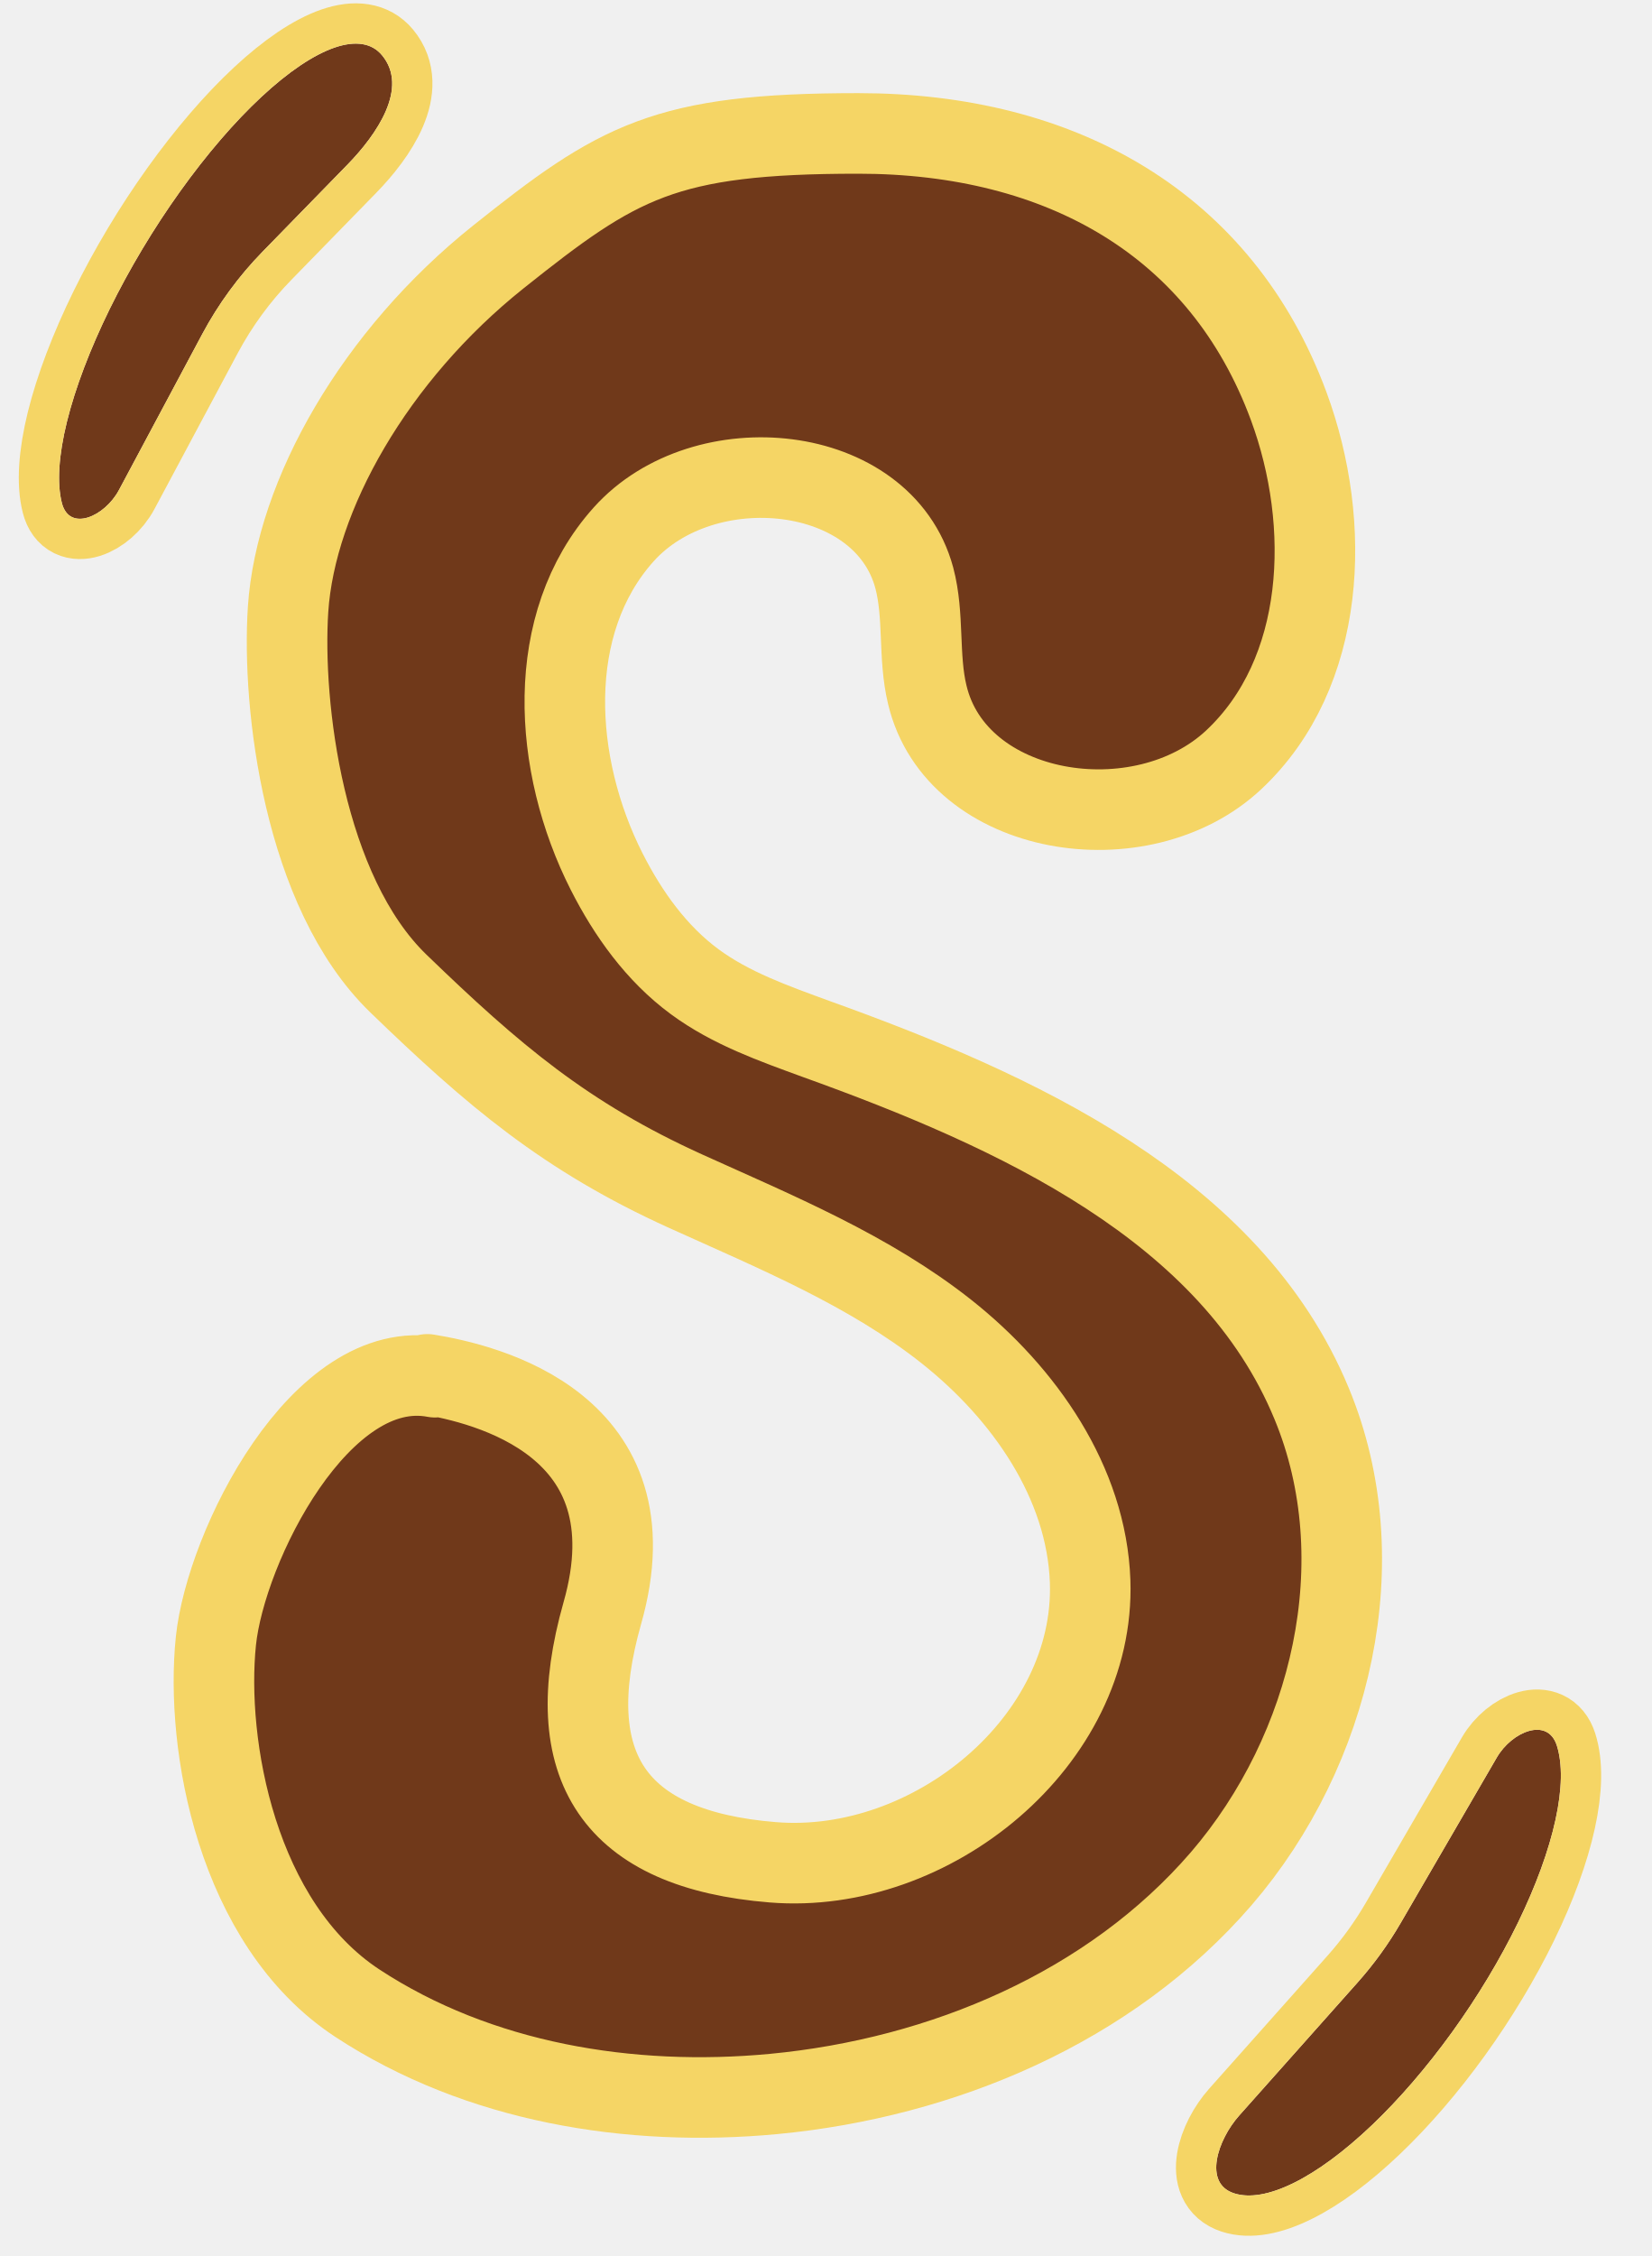
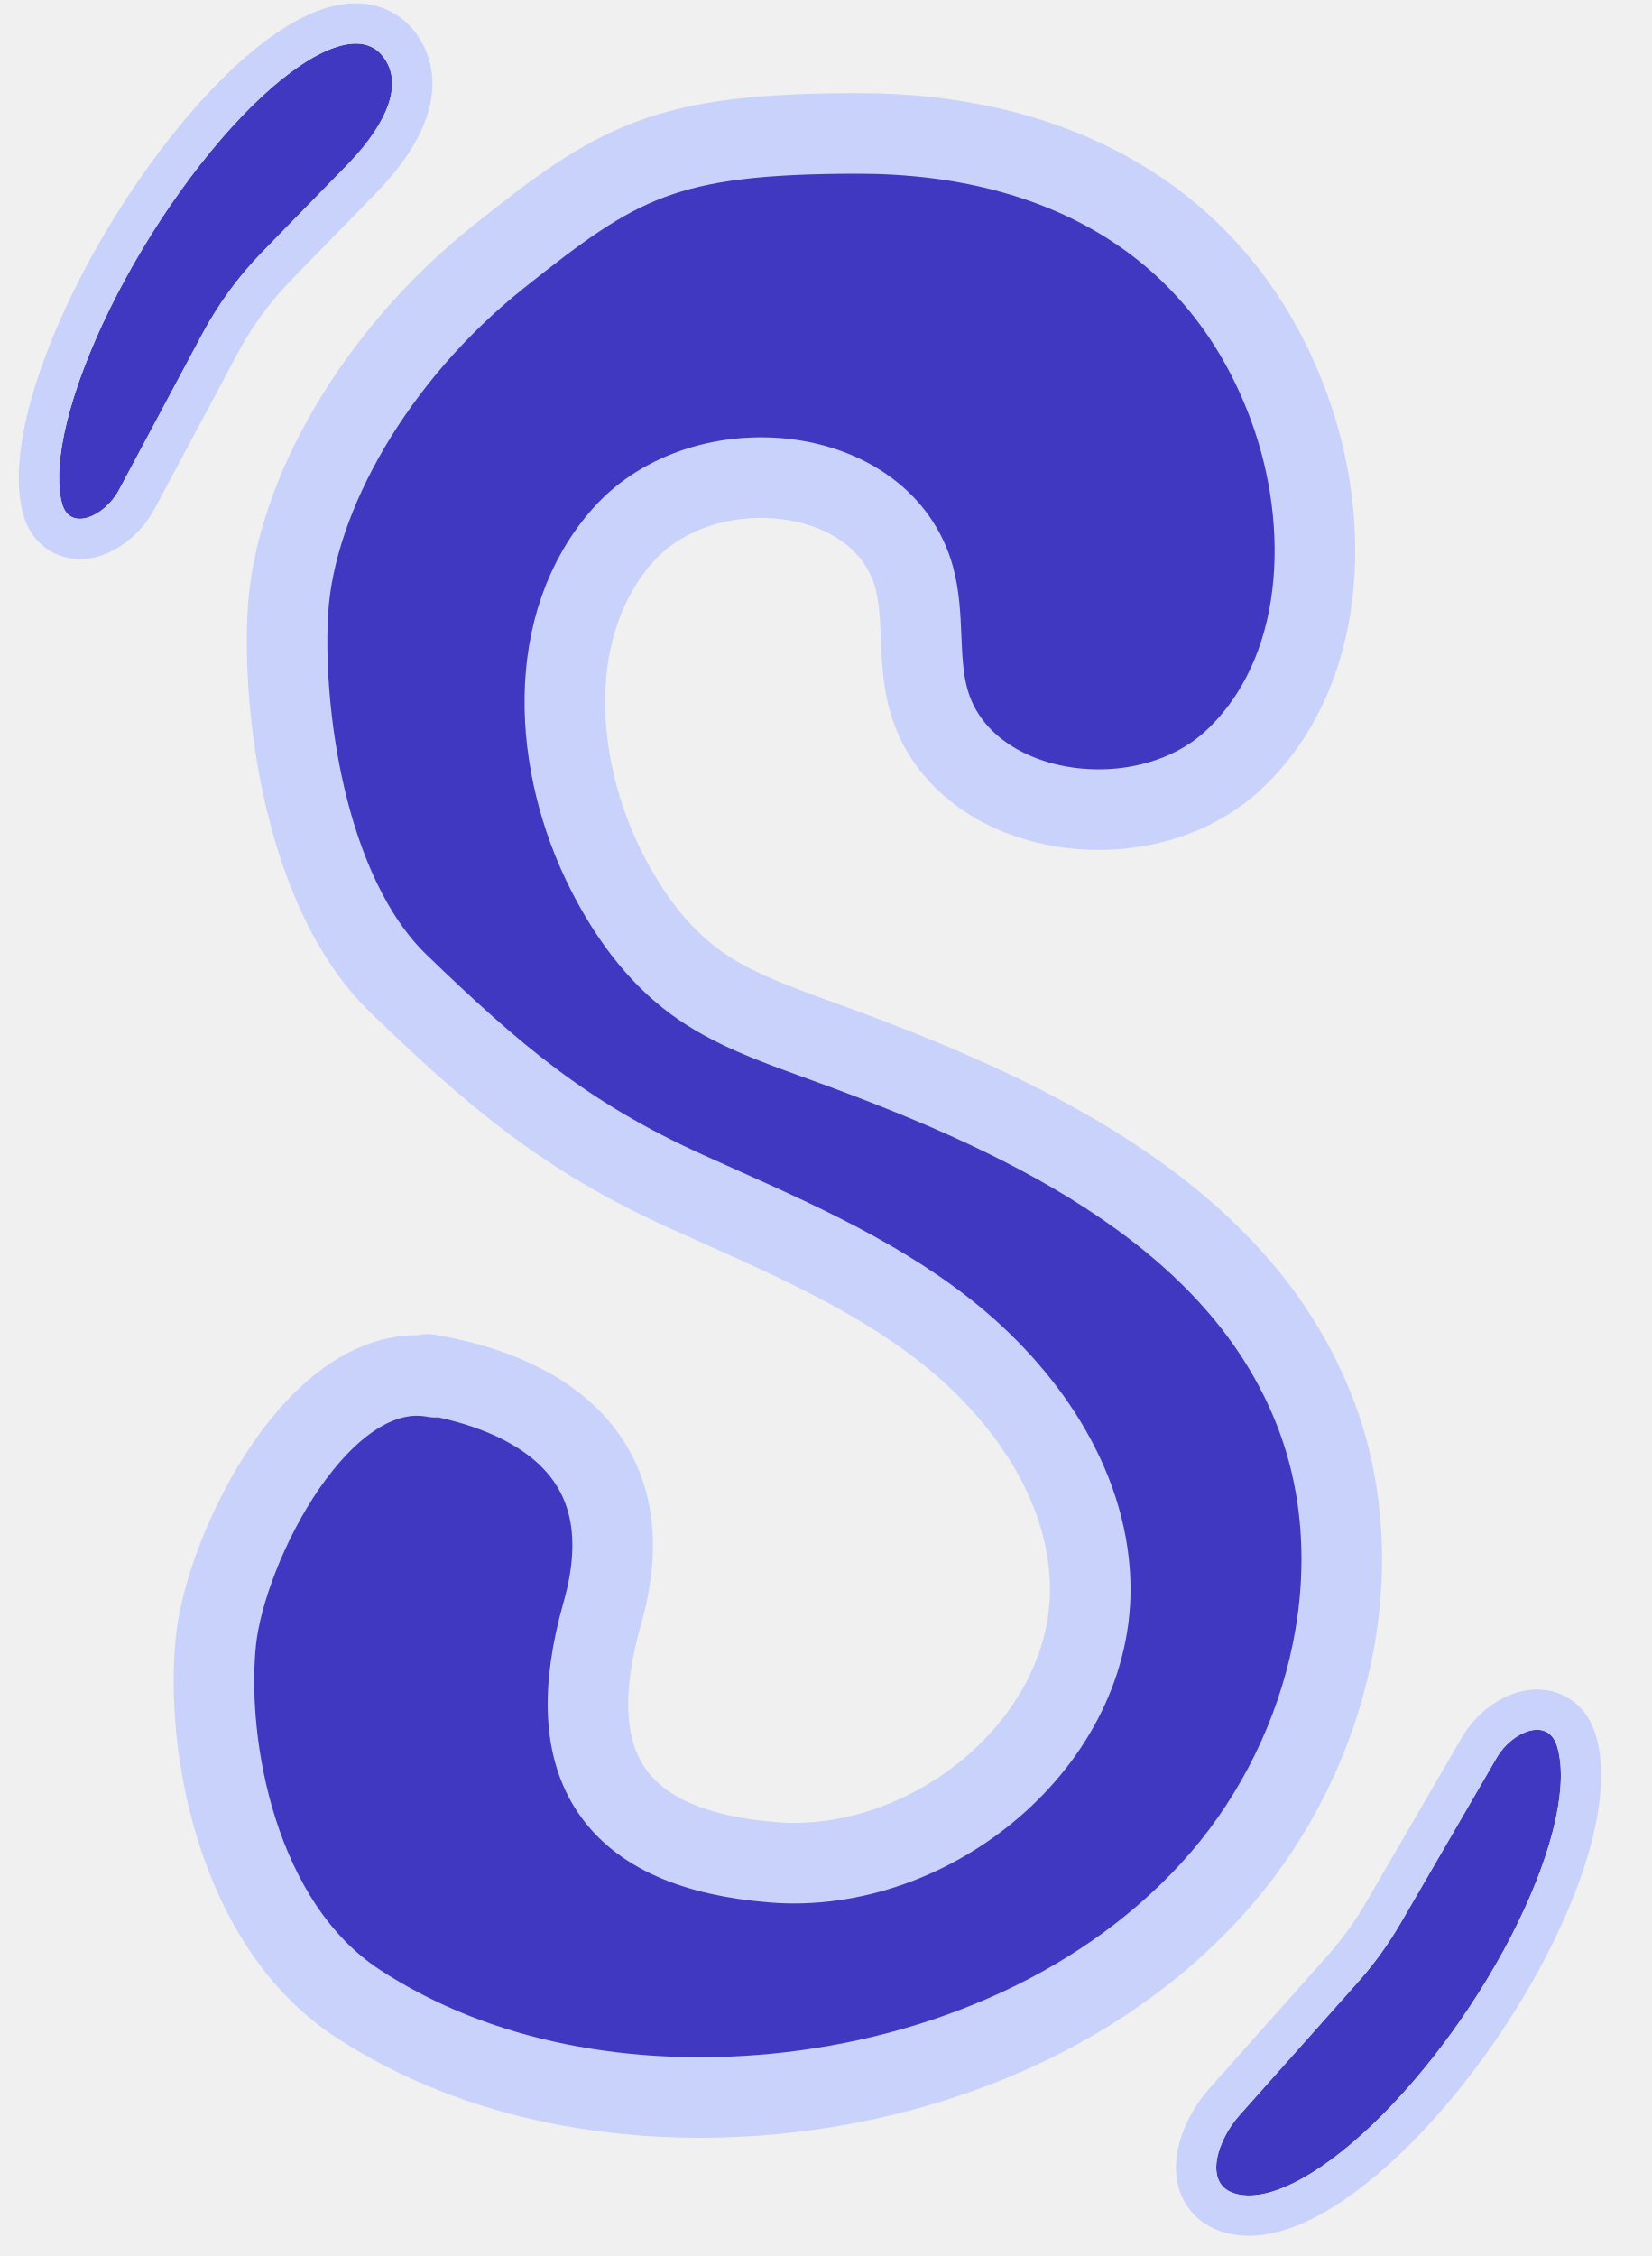
<svg xmlns="http://www.w3.org/2000/svg" width="41" height="56" viewBox="0 0 41 56" fill="none">
-   <path d="M10.61 34.115C12.05 34.35 16.291 35.352 14.953 40.046C13.873 43.857 15.242 45.907 19.186 46.227C23.129 46.548 27.198 43.215 27.065 39.256C26.979 36.799 25.429 34.585 23.505 33.059C21.58 31.534 19.272 30.587 17.026 29.57C14.037 28.216 12.246 26.69 9.891 24.414C7.536 22.137 6.996 17.505 7.152 15.126C7.34 12.286 9.312 8.82 12.371 6.379C15.344 4.008 16.494 3.312 21.306 3.312C26.36 3.312 30.327 5.573 31.994 10.08C33.081 13.022 32.925 16.707 30.633 18.858C28.34 21.01 23.739 20.29 23.02 17.239C22.793 16.292 22.949 15.283 22.699 14.344C21.924 11.472 17.472 11.05 15.485 13.264C13.498 15.478 13.717 18.984 15.062 21.636C15.594 22.684 16.299 23.67 17.245 24.367C18.145 25.032 19.217 25.407 20.265 25.791C25.203 27.567 30.562 29.992 32.565 34.843C34.177 38.732 33.066 43.442 30.32 46.634C27.565 49.826 23.403 51.579 19.209 51.978C15.633 52.315 11.878 51.696 8.873 49.725C5.869 47.753 5.094 43.301 5.36 40.735C5.603 38.388 7.966 33.646 10.798 34.186" fill="#70391A" />
-   <path d="M10.61 34.115C12.05 34.35 16.291 35.352 14.953 40.046C13.873 43.857 15.242 45.907 19.186 46.227C23.129 46.548 27.198 43.215 27.065 39.256C26.979 36.799 25.429 34.585 23.505 33.059C21.58 31.534 19.272 30.587 17.026 29.57C14.037 28.216 12.246 26.69 9.891 24.414C7.536 22.137 6.996 17.505 7.152 15.126C7.34 12.286 9.312 8.82 12.371 6.379C15.344 4.008 16.494 3.312 21.306 3.312C26.36 3.312 30.327 5.573 31.994 10.08C33.081 13.022 32.925 16.707 30.633 18.858C28.34 21.01 23.739 20.29 23.02 17.239C22.793 16.292 22.949 15.283 22.699 14.344C21.924 11.472 17.472 11.05 15.485 13.264C13.498 15.478 13.717 18.984 15.062 21.636C15.594 22.684 16.299 23.67 17.245 24.367C18.145 25.032 19.217 25.407 20.265 25.791C25.203 27.567 30.562 29.992 32.565 34.843C34.177 38.732 33.066 43.442 30.32 46.634C27.565 49.826 23.403 51.579 19.209 51.978C15.633 52.315 11.878 51.696 8.873 49.725C5.869 47.753 5.094 43.301 5.36 40.735C5.603 38.388 7.966 33.646 10.798 34.186" stroke="#F5D565" stroke-width="2" stroke-miterlimit="10" stroke-linecap="round" />
-   <mask id="path-3-outside-1_8_81" maskUnits="userSpaceOnUse" x="-1.376" y="-2.227" width="14.019" height="17.623" fill="black">
+   <path d="M10.61 34.115C12.05 34.35 16.291 35.352 14.953 40.046C13.873 43.857 15.242 45.907 19.186 46.227C23.129 46.548 27.198 43.215 27.065 39.256C26.979 36.799 25.429 34.585 23.505 33.059C21.58 31.534 19.272 30.587 17.026 29.57C14.037 28.216 12.246 26.69 9.891 24.414C7.536 22.137 6.996 17.505 7.152 15.126C7.34 12.286 9.312 8.82 12.371 6.379C15.344 4.008 16.494 3.312 21.306 3.312C26.36 3.312 30.327 5.573 31.994 10.08C33.081 13.022 32.925 16.707 30.633 18.858C28.34 21.01 23.739 20.29 23.02 17.239C22.793 16.292 22.949 15.283 22.699 14.344C21.924 11.472 17.472 11.05 15.485 13.264C13.498 15.478 13.717 18.984 15.062 21.636C15.594 22.684 16.299 23.67 17.245 24.367C18.145 25.032 19.217 25.407 20.265 25.791C25.203 27.567 30.562 29.992 32.565 34.843C34.177 38.732 33.066 43.442 30.32 46.634C27.565 49.826 23.403 51.579 19.209 51.978C15.633 52.315 11.878 51.696 8.873 49.725C5.869 47.753 5.094 43.301 5.36 40.735C5.603 38.388 7.966 33.646 10.798 34.186" fill="#4138C2" />
+   <path d="M10.61 34.115C12.05 34.35 16.291 35.352 14.953 40.046C13.873 43.857 15.242 45.907 19.186 46.227C23.129 46.548 27.198 43.215 27.065 39.256C26.979 36.799 25.429 34.585 23.505 33.059C21.58 31.534 19.272 30.587 17.026 29.57C14.037 28.216 12.246 26.69 9.891 24.414C7.536 22.137 6.996 17.505 7.152 15.126C7.34 12.286 9.312 8.82 12.371 6.379C15.344 4.008 16.494 3.312 21.306 3.312C26.36 3.312 30.327 5.573 31.994 10.08C33.081 13.022 32.925 16.707 30.633 18.858C28.34 21.01 23.739 20.29 23.02 17.239C22.793 16.292 22.949 15.283 22.699 14.344C21.924 11.472 17.472 11.05 15.485 13.264C13.498 15.478 13.717 18.984 15.062 21.636C15.594 22.684 16.299 23.67 17.245 24.367C18.145 25.032 19.217 25.407 20.265 25.791C25.203 27.567 30.562 29.992 32.565 34.843C34.177 38.732 33.066 43.442 30.32 46.634C27.565 49.826 23.403 51.579 19.209 51.978C15.633 52.315 11.878 51.696 8.873 49.725C5.869 47.753 5.094 43.301 5.36 40.735C5.603 38.388 7.966 33.646 10.798 34.186" stroke="#C9D2FA" stroke-width="2" stroke-miterlimit="10" stroke-linecap="round" />
+   <mask id="path-3-outside-1_48_100" maskUnits="userSpaceOnUse" x="-1.376" y="-2.227" width="14.019" height="17.623" fill="black">
    <rect fill="white" x="-1.376" y="-2.227" width="14.019" height="17.623" />
    <path d="M2.953 12.164C2.599 12.826 1.722 13.212 1.536 12.485V12.485C1.412 12 1.455 11.307 1.662 10.467C1.87 9.627 2.235 8.666 2.724 7.669C3.214 6.672 3.814 5.67 4.471 4.752C5.128 3.834 5.821 3.028 6.49 2.405C7.158 1.783 7.782 1.363 8.304 1.182C8.827 1.002 9.232 1.067 9.485 1.372V1.372C10.155 2.18 9.356 3.339 8.623 4.09L6.517 6.249C5.924 6.857 5.421 7.545 5.021 8.293L2.953 12.164Z" />
  </mask>
-   <path d="M2.953 12.164C2.599 12.826 1.722 13.212 1.536 12.485V12.485C1.412 12 1.455 11.307 1.662 10.467C1.87 9.627 2.235 8.666 2.724 7.669C3.214 6.672 3.814 5.67 4.471 4.752C5.128 3.834 5.821 3.028 6.49 2.405C7.158 1.783 7.782 1.363 8.304 1.182C8.827 1.002 9.232 1.067 9.485 1.372V1.372C10.155 2.18 9.356 3.339 8.623 4.09L6.517 6.249C5.924 6.857 5.421 7.545 5.021 8.293L2.953 12.164Z" fill="#70391A" />
-   <path d="M2.953 12.164C2.599 12.826 1.722 13.212 1.536 12.485V12.485C1.412 12 1.455 11.307 1.662 10.467C1.87 9.627 2.235 8.666 2.724 7.669C3.214 6.672 3.814 5.67 4.471 4.752C5.128 3.834 5.821 3.028 6.49 2.405C7.158 1.783 7.782 1.363 8.304 1.182C8.827 1.002 9.232 1.067 9.485 1.372V1.372C10.155 2.18 9.356 3.339 8.623 4.09L6.517 6.249C5.924 6.857 5.421 7.545 5.021 8.293L2.953 12.164Z" stroke="#F5D565" stroke-width="2" mask="url(#path-3-outside-1_8_81)" />
-   <mask id="path-4-outside-2_8_81" maskUnits="userSpaceOnUse" x="27.788" y="40.506" width="13.919" height="16.62" fill="black">
+   <path d="M2.953 12.164C2.599 12.826 1.722 13.212 1.536 12.485V12.485C1.412 12 1.455 11.307 1.662 10.467C1.87 9.627 2.235 8.666 2.724 7.669C3.214 6.672 3.814 5.67 4.471 4.752C5.128 3.834 5.821 3.028 6.49 2.405C7.158 1.783 7.782 1.363 8.304 1.182C8.827 1.002 9.232 1.067 9.485 1.372V1.372C10.155 2.18 9.356 3.339 8.623 4.09L6.517 6.249C5.924 6.857 5.421 7.545 5.021 8.293L2.953 12.164Z" fill="#4138C2" />
+   <path d="M2.953 12.164C2.599 12.826 1.722 13.212 1.536 12.485V12.485C1.412 12 1.455 11.307 1.662 10.467C1.87 9.627 2.235 8.666 2.724 7.669C3.214 6.672 3.814 5.67 4.471 4.752C5.128 3.834 5.821 3.028 6.49 2.405C7.158 1.783 7.782 1.363 8.304 1.182C8.827 1.002 9.232 1.067 9.485 1.372V1.372C10.155 2.18 9.356 3.339 8.623 4.09L6.517 6.249C5.924 6.857 5.421 7.545 5.021 8.293L2.953 12.164Z" stroke="#C9D2FA" stroke-width="2" mask="url(#path-3-outside-1_48_100)" />
+   <mask id="path-4-outside-2_48_100" maskUnits="userSpaceOnUse" x="27.788" y="40.506" width="13.919" height="16.62" fill="black">
    <rect fill="white" x="27.788" y="40.506" width="13.919" height="16.62" />
    <path d="M37.161 43.627C37.537 42.98 38.422 42.614 38.651 43.327V43.327C38.796 43.78 38.785 44.413 38.618 45.175C38.451 45.937 38.133 46.809 37.689 47.721C37.245 48.634 36.686 49.562 36.057 50.435C35.428 51.307 34.745 52.1 34.062 52.751C33.379 53.401 32.715 53.893 32.12 54.186C31.526 54.48 31.018 54.568 30.636 54.443V54.443C29.868 54.192 30.23 53.115 30.767 52.512L33.704 49.212C34.111 48.755 34.47 48.259 34.777 47.73L37.161 43.627Z" />
  </mask>
-   <path d="M37.161 43.627C37.537 42.98 38.422 42.614 38.651 43.327V43.327C38.796 43.78 38.785 44.413 38.618 45.175C38.451 45.937 38.133 46.809 37.689 47.721C37.245 48.634 36.686 49.562 36.057 50.435C35.428 51.307 34.745 52.1 34.062 52.751C33.379 53.401 32.715 53.893 32.12 54.186C31.526 54.48 31.018 54.568 30.636 54.443V54.443C29.868 54.192 30.23 53.115 30.767 52.512L33.704 49.212C34.111 48.755 34.47 48.259 34.777 47.73L37.161 43.627Z" fill="#70391A" />
-   <path d="M37.161 43.627C37.537 42.98 38.422 42.614 38.651 43.327V43.327C38.796 43.78 38.785 44.413 38.618 45.175C38.451 45.937 38.133 46.809 37.689 47.721C37.245 48.634 36.686 49.562 36.057 50.435C35.428 51.307 34.745 52.1 34.062 52.751C33.379 53.401 32.715 53.893 32.12 54.186C31.526 54.48 31.018 54.568 30.636 54.443V54.443C29.868 54.192 30.23 53.115 30.767 52.512L33.704 49.212C34.111 48.755 34.47 48.259 34.777 47.73L37.161 43.627Z" stroke="#F5D565" stroke-width="2" mask="url(#path-4-outside-2_8_81)" />
+   <path d="M37.161 43.627C37.537 42.98 38.422 42.614 38.651 43.327V43.327C38.796 43.78 38.785 44.413 38.618 45.175C38.451 45.937 38.133 46.809 37.689 47.721C37.245 48.634 36.686 49.562 36.057 50.435C35.428 51.307 34.745 52.1 34.062 52.751C33.379 53.401 32.715 53.893 32.12 54.186C31.526 54.48 31.018 54.568 30.636 54.443V54.443C29.868 54.192 30.23 53.115 30.767 52.512L33.704 49.212C34.111 48.755 34.47 48.259 34.777 47.73L37.161 43.627Z" fill="#4138C2" />
+   <path d="M37.161 43.627C37.537 42.98 38.422 42.614 38.651 43.327V43.327C38.796 43.78 38.785 44.413 38.618 45.175C38.451 45.937 38.133 46.809 37.689 47.721C37.245 48.634 36.686 49.562 36.057 50.435C35.428 51.307 34.745 52.1 34.062 52.751C33.379 53.401 32.715 53.893 32.12 54.186C31.526 54.48 31.018 54.568 30.636 54.443V54.443C29.868 54.192 30.23 53.115 30.767 52.512L33.704 49.212C34.111 48.755 34.47 48.259 34.777 47.73L37.161 43.627Z" stroke="#C9D2FA" stroke-width="2" mask="url(#path-4-outside-2_48_100)" />
</svg>
